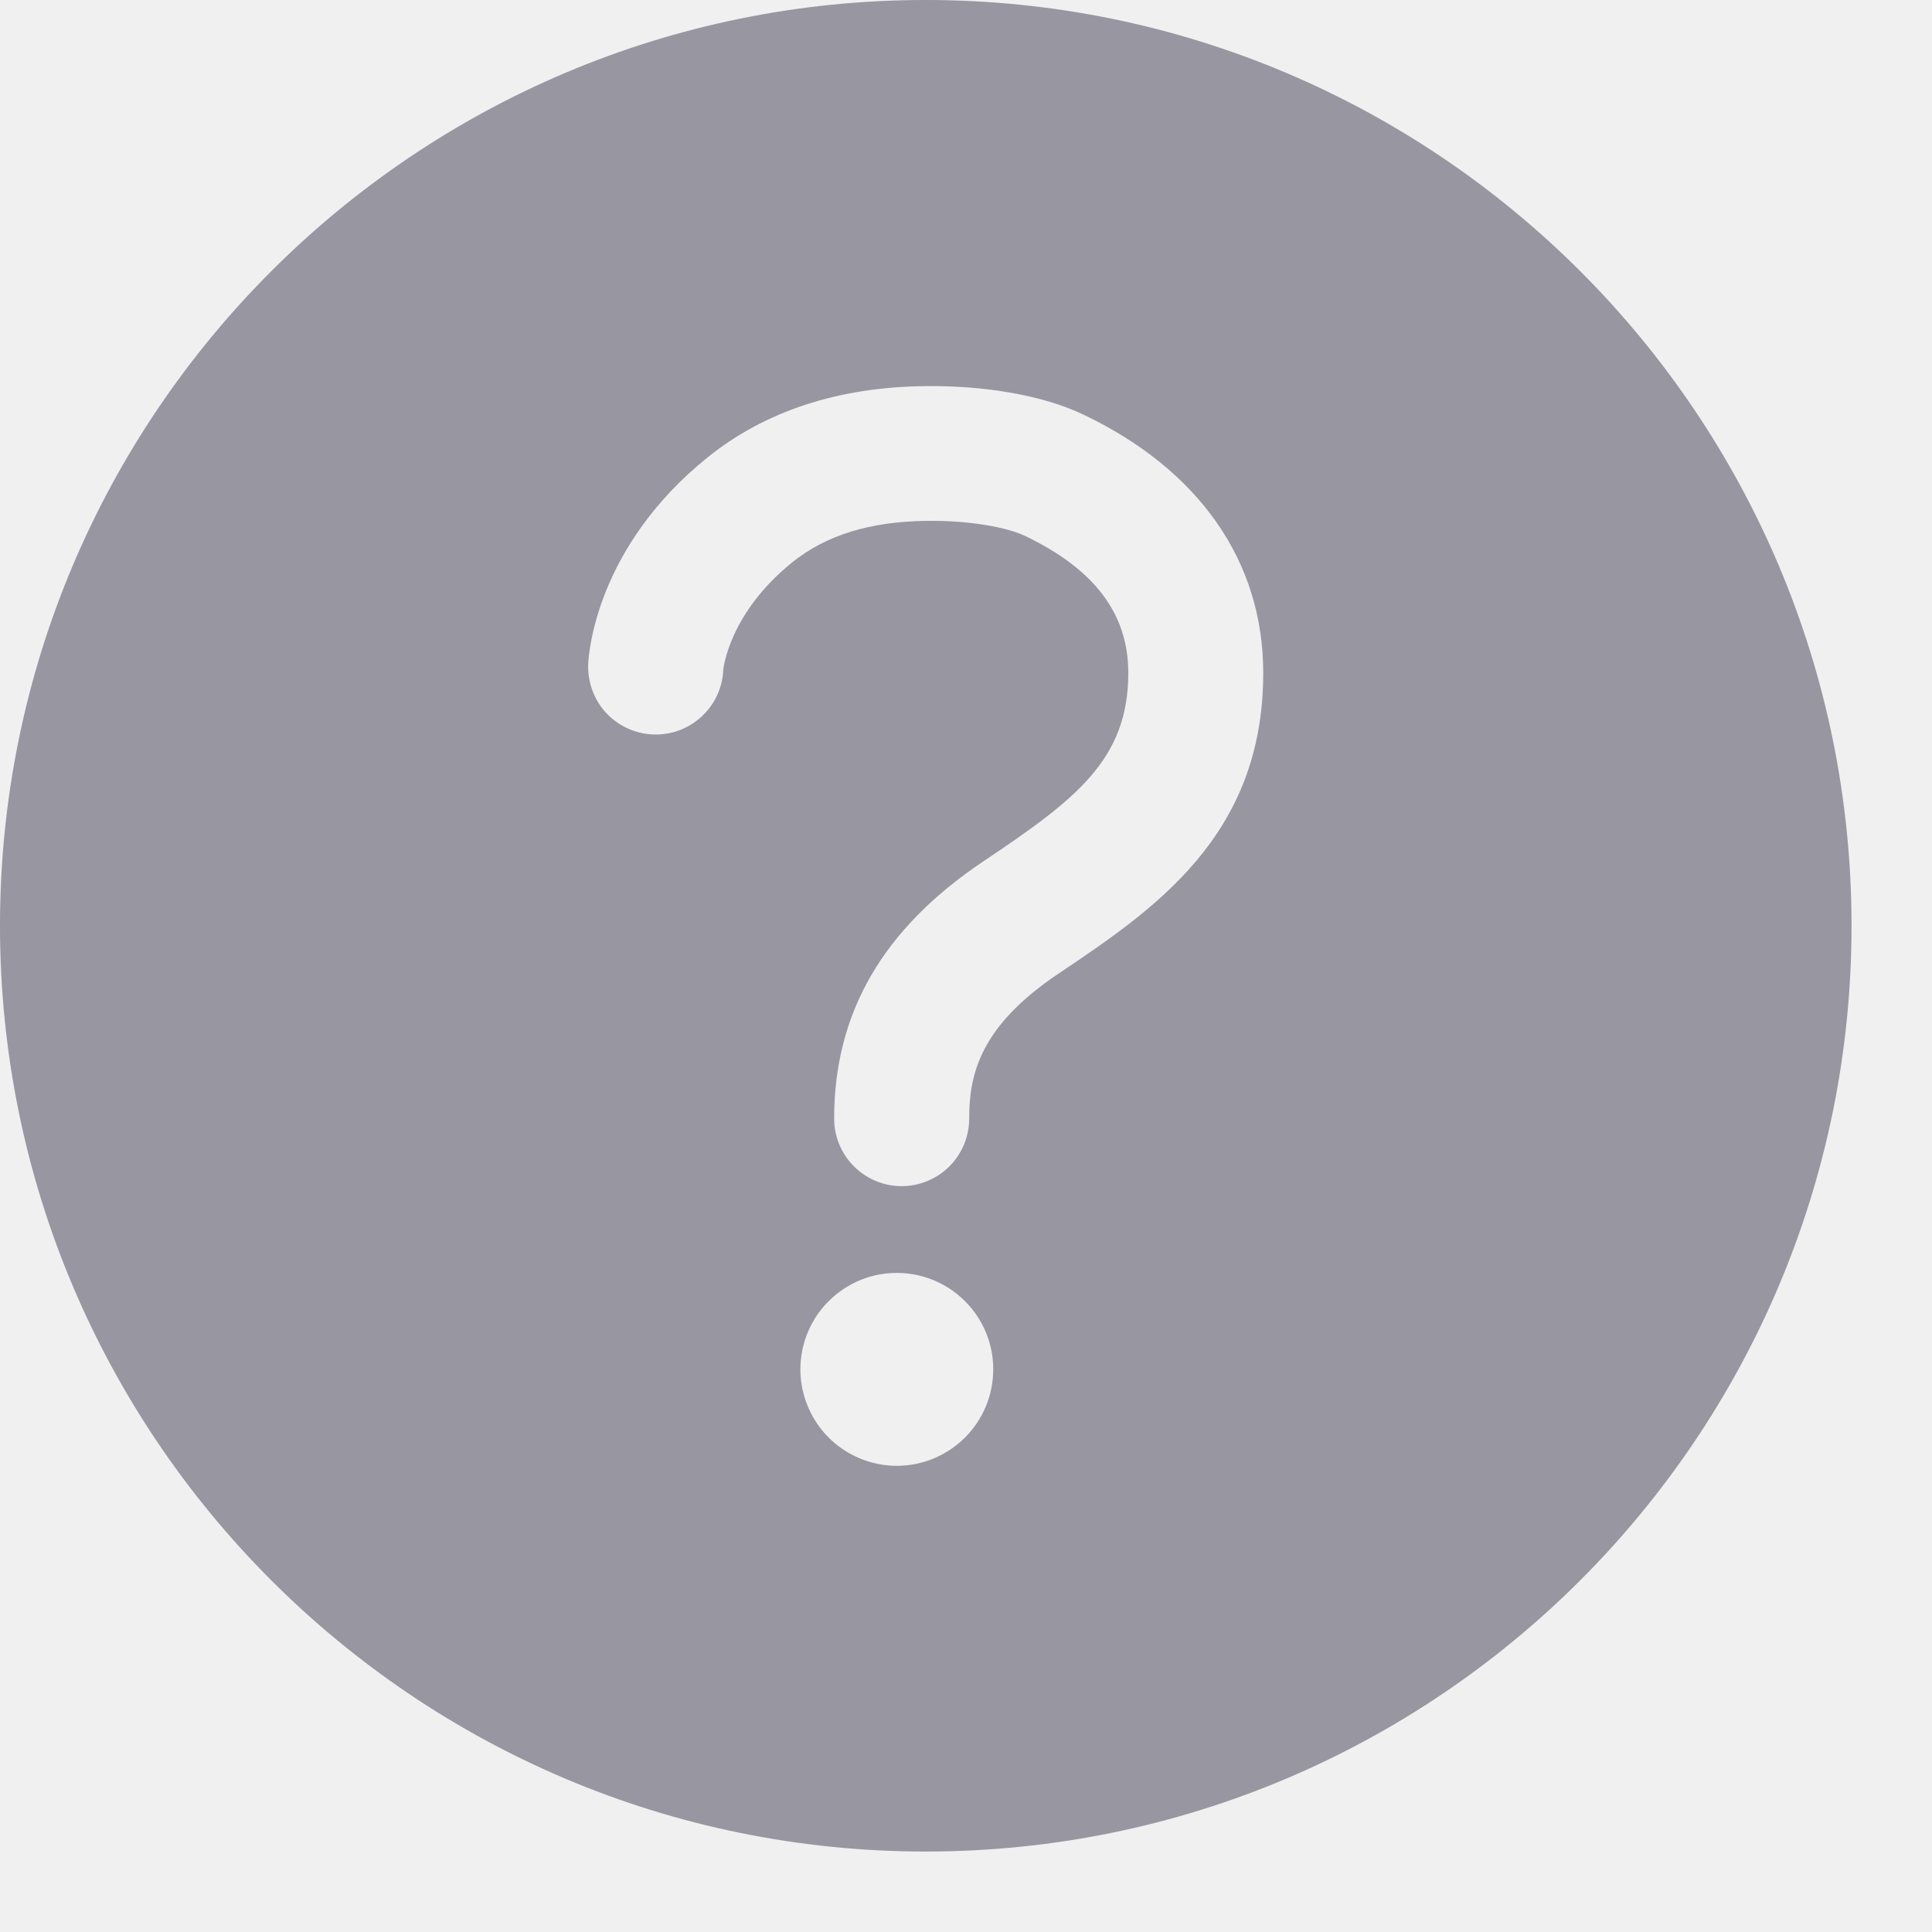
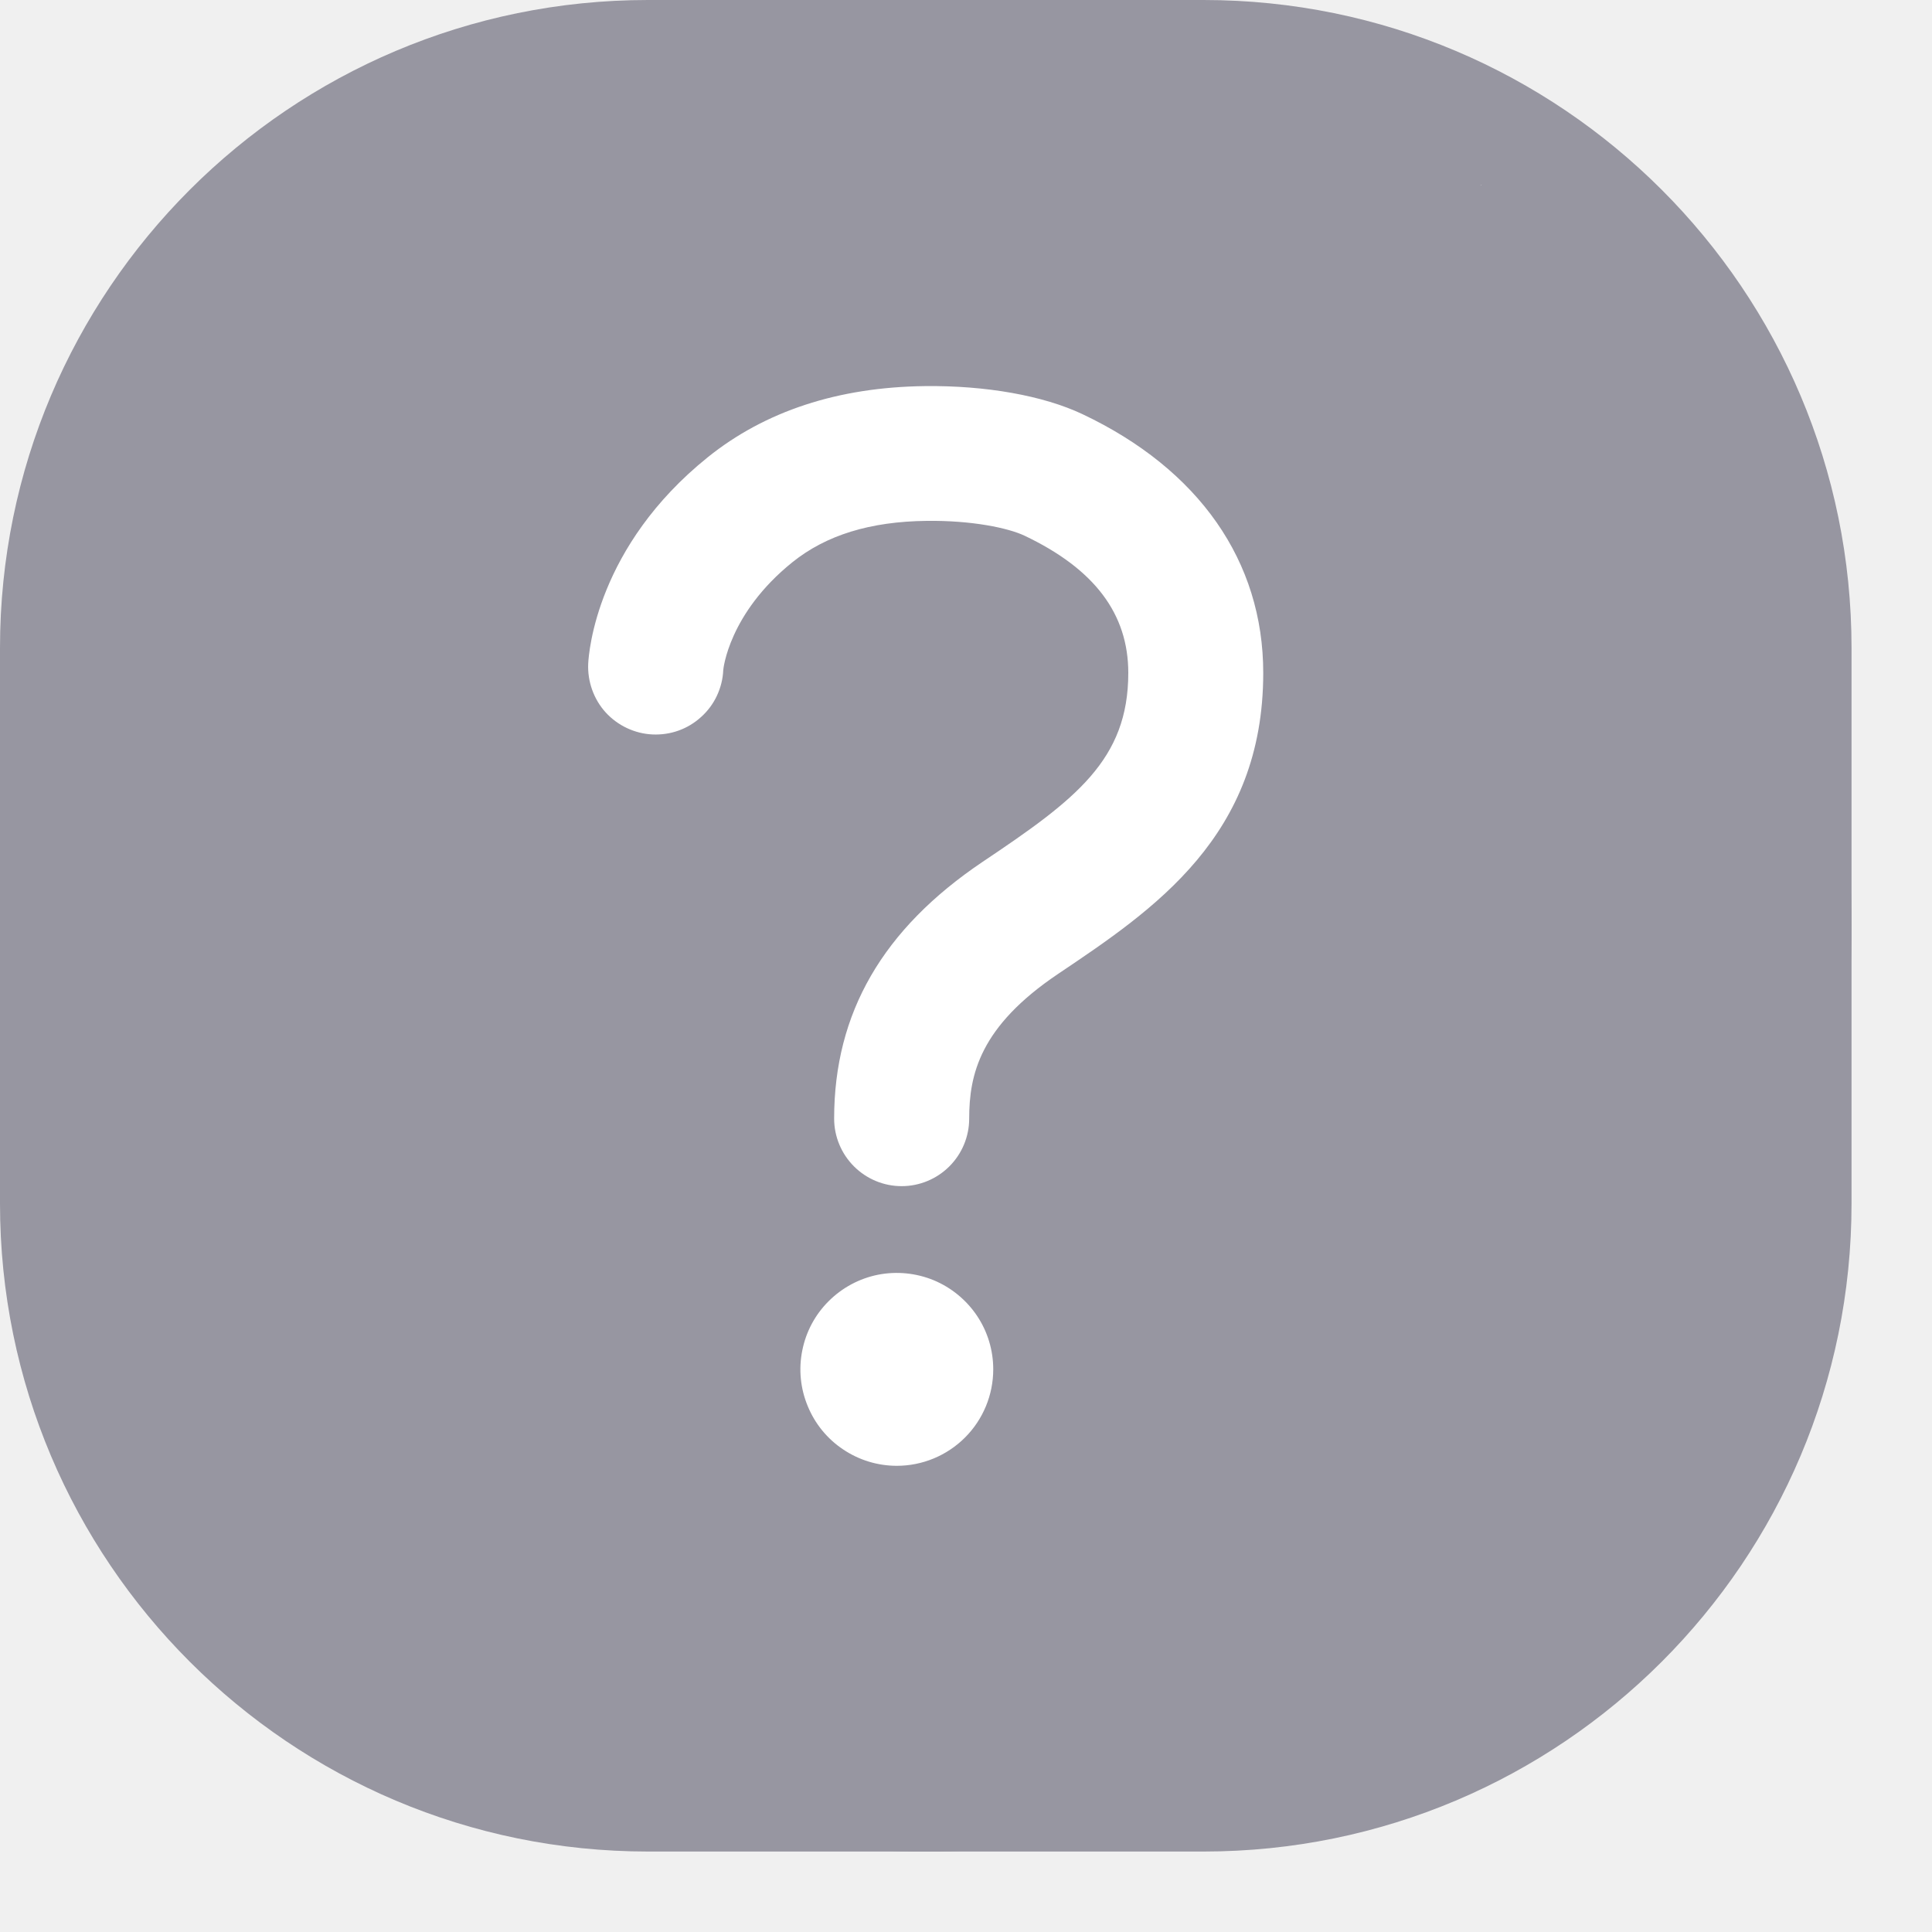
<svg xmlns="http://www.w3.org/2000/svg" width="20" height="20" viewBox="0 0 20 20" fill="none">
+   <rect width="19.167" height="19.167" rx="6.708" fill="#9796A1" />
+   <rect x="4.792" y="1.917" width="10.542" height="13.417" fill="white" />
+   <rect x="4.792" y="1.917" width="10.542" height="10.542" fill="white" />
  <path d="M9.583 0C4.293 0 0 4.293 0 9.583C0 14.874 4.293 19.167 9.583 19.167C14.874 19.167 19.167 14.874 19.167 9.583C19.167 4.293 14.874 0 9.583 0ZM9.284 15.174C9.086 15.174 8.893 15.115 8.729 15.005C8.565 14.896 8.437 14.74 8.362 14.557C8.286 14.375 8.266 14.174 8.305 13.981C8.343 13.787 8.438 13.609 8.578 13.47C8.718 13.33 8.895 13.235 9.089 13.196C9.283 13.158 9.483 13.178 9.666 13.253C9.848 13.329 10.004 13.457 10.114 13.621C10.224 13.785 10.282 13.978 10.282 14.175C10.282 14.44 10.177 14.694 9.99 14.881C9.803 15.068 9.549 15.174 9.284 15.174ZM10.953 10.082C10.144 10.626 10.033 11.123 10.033 11.58C10.033 11.765 9.959 11.943 9.828 12.074C9.697 12.205 9.519 12.279 9.334 12.279C9.148 12.279 8.971 12.205 8.84 12.074C8.709 11.943 8.635 11.765 8.635 11.58C8.635 10.486 9.138 9.617 10.173 8.921C11.136 8.276 11.68 7.866 11.68 6.966C11.68 6.354 11.33 5.89 10.607 5.546C10.437 5.465 10.058 5.386 9.592 5.392C9.007 5.399 8.553 5.539 8.203 5.82C7.543 6.351 7.487 6.929 7.487 6.938C7.483 7.03 7.46 7.12 7.421 7.203C7.382 7.286 7.327 7.36 7.258 7.422C7.19 7.484 7.111 7.532 7.024 7.563C6.938 7.594 6.846 7.607 6.755 7.603C6.663 7.599 6.573 7.576 6.49 7.537C6.407 7.498 6.332 7.443 6.27 7.375C6.208 7.307 6.161 7.227 6.13 7.141C6.099 7.054 6.085 6.962 6.089 6.871C6.095 6.749 6.179 5.657 7.326 4.734C7.92 4.256 8.676 4.008 9.572 3.997C10.206 3.989 10.801 4.096 11.205 4.287C12.413 4.859 13.077 5.811 13.077 6.966C13.077 8.655 11.949 9.413 10.953 10.082Z" fill="#9796A1" />
</svg>
